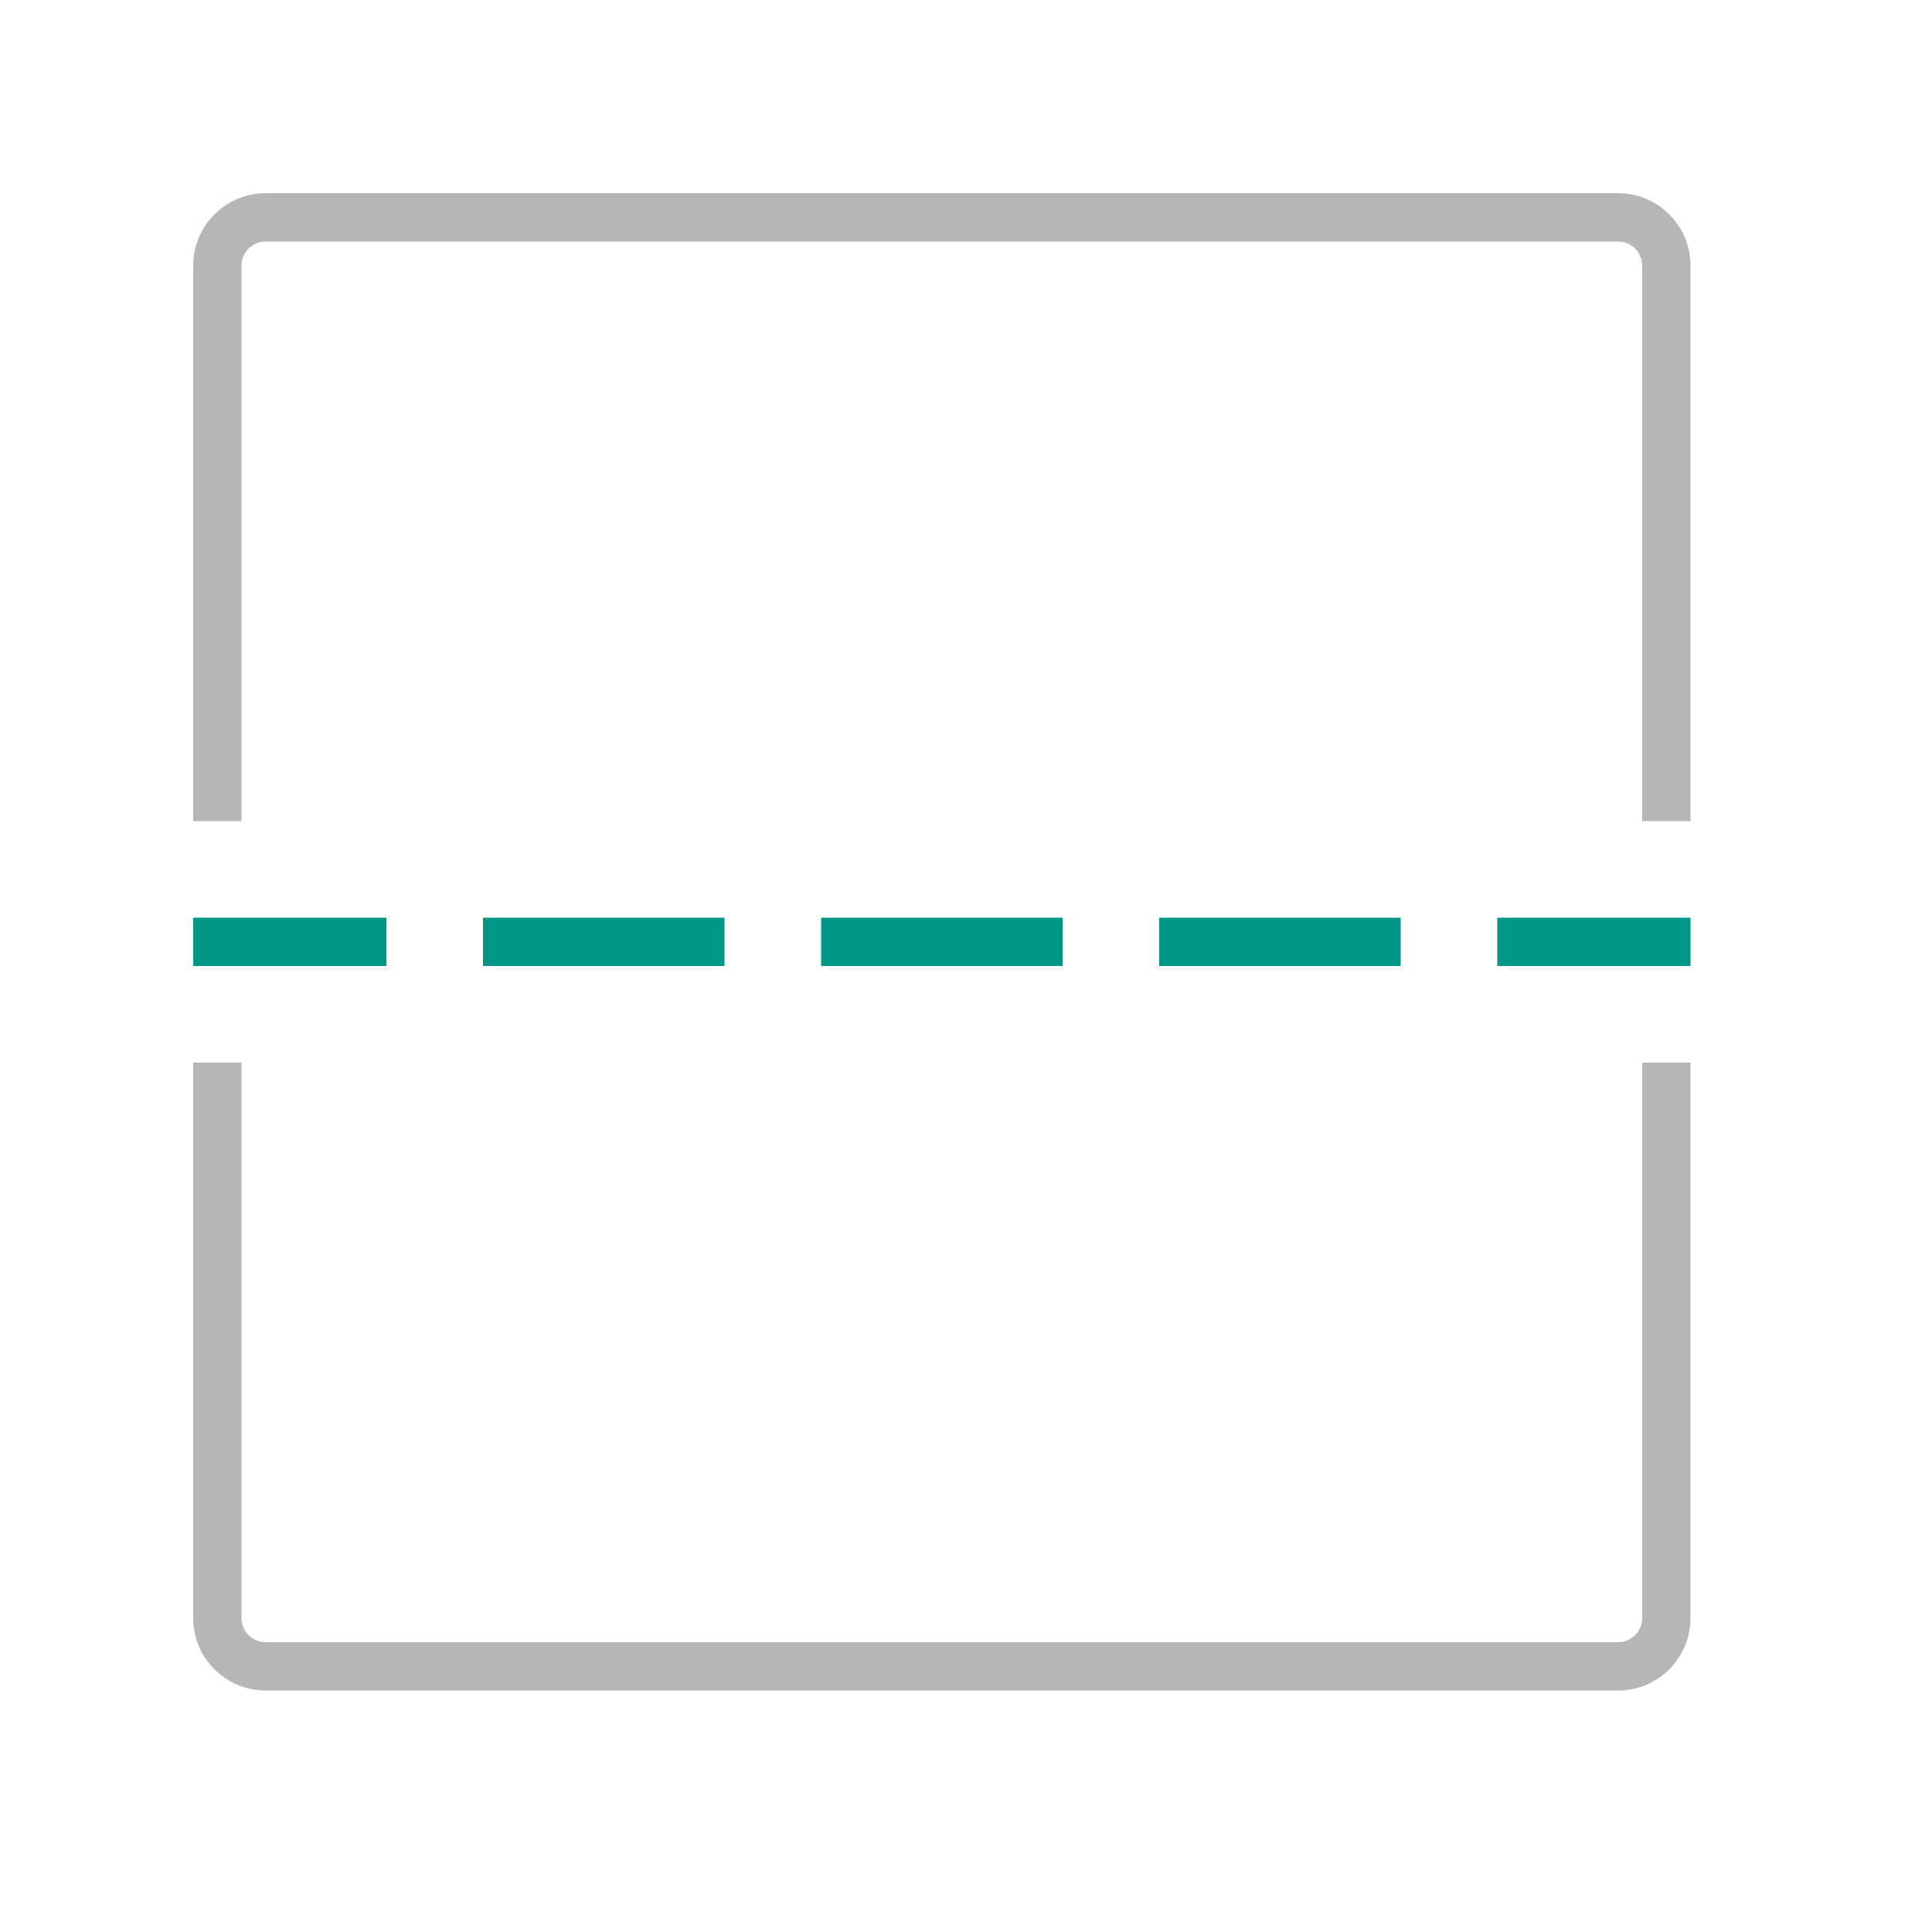
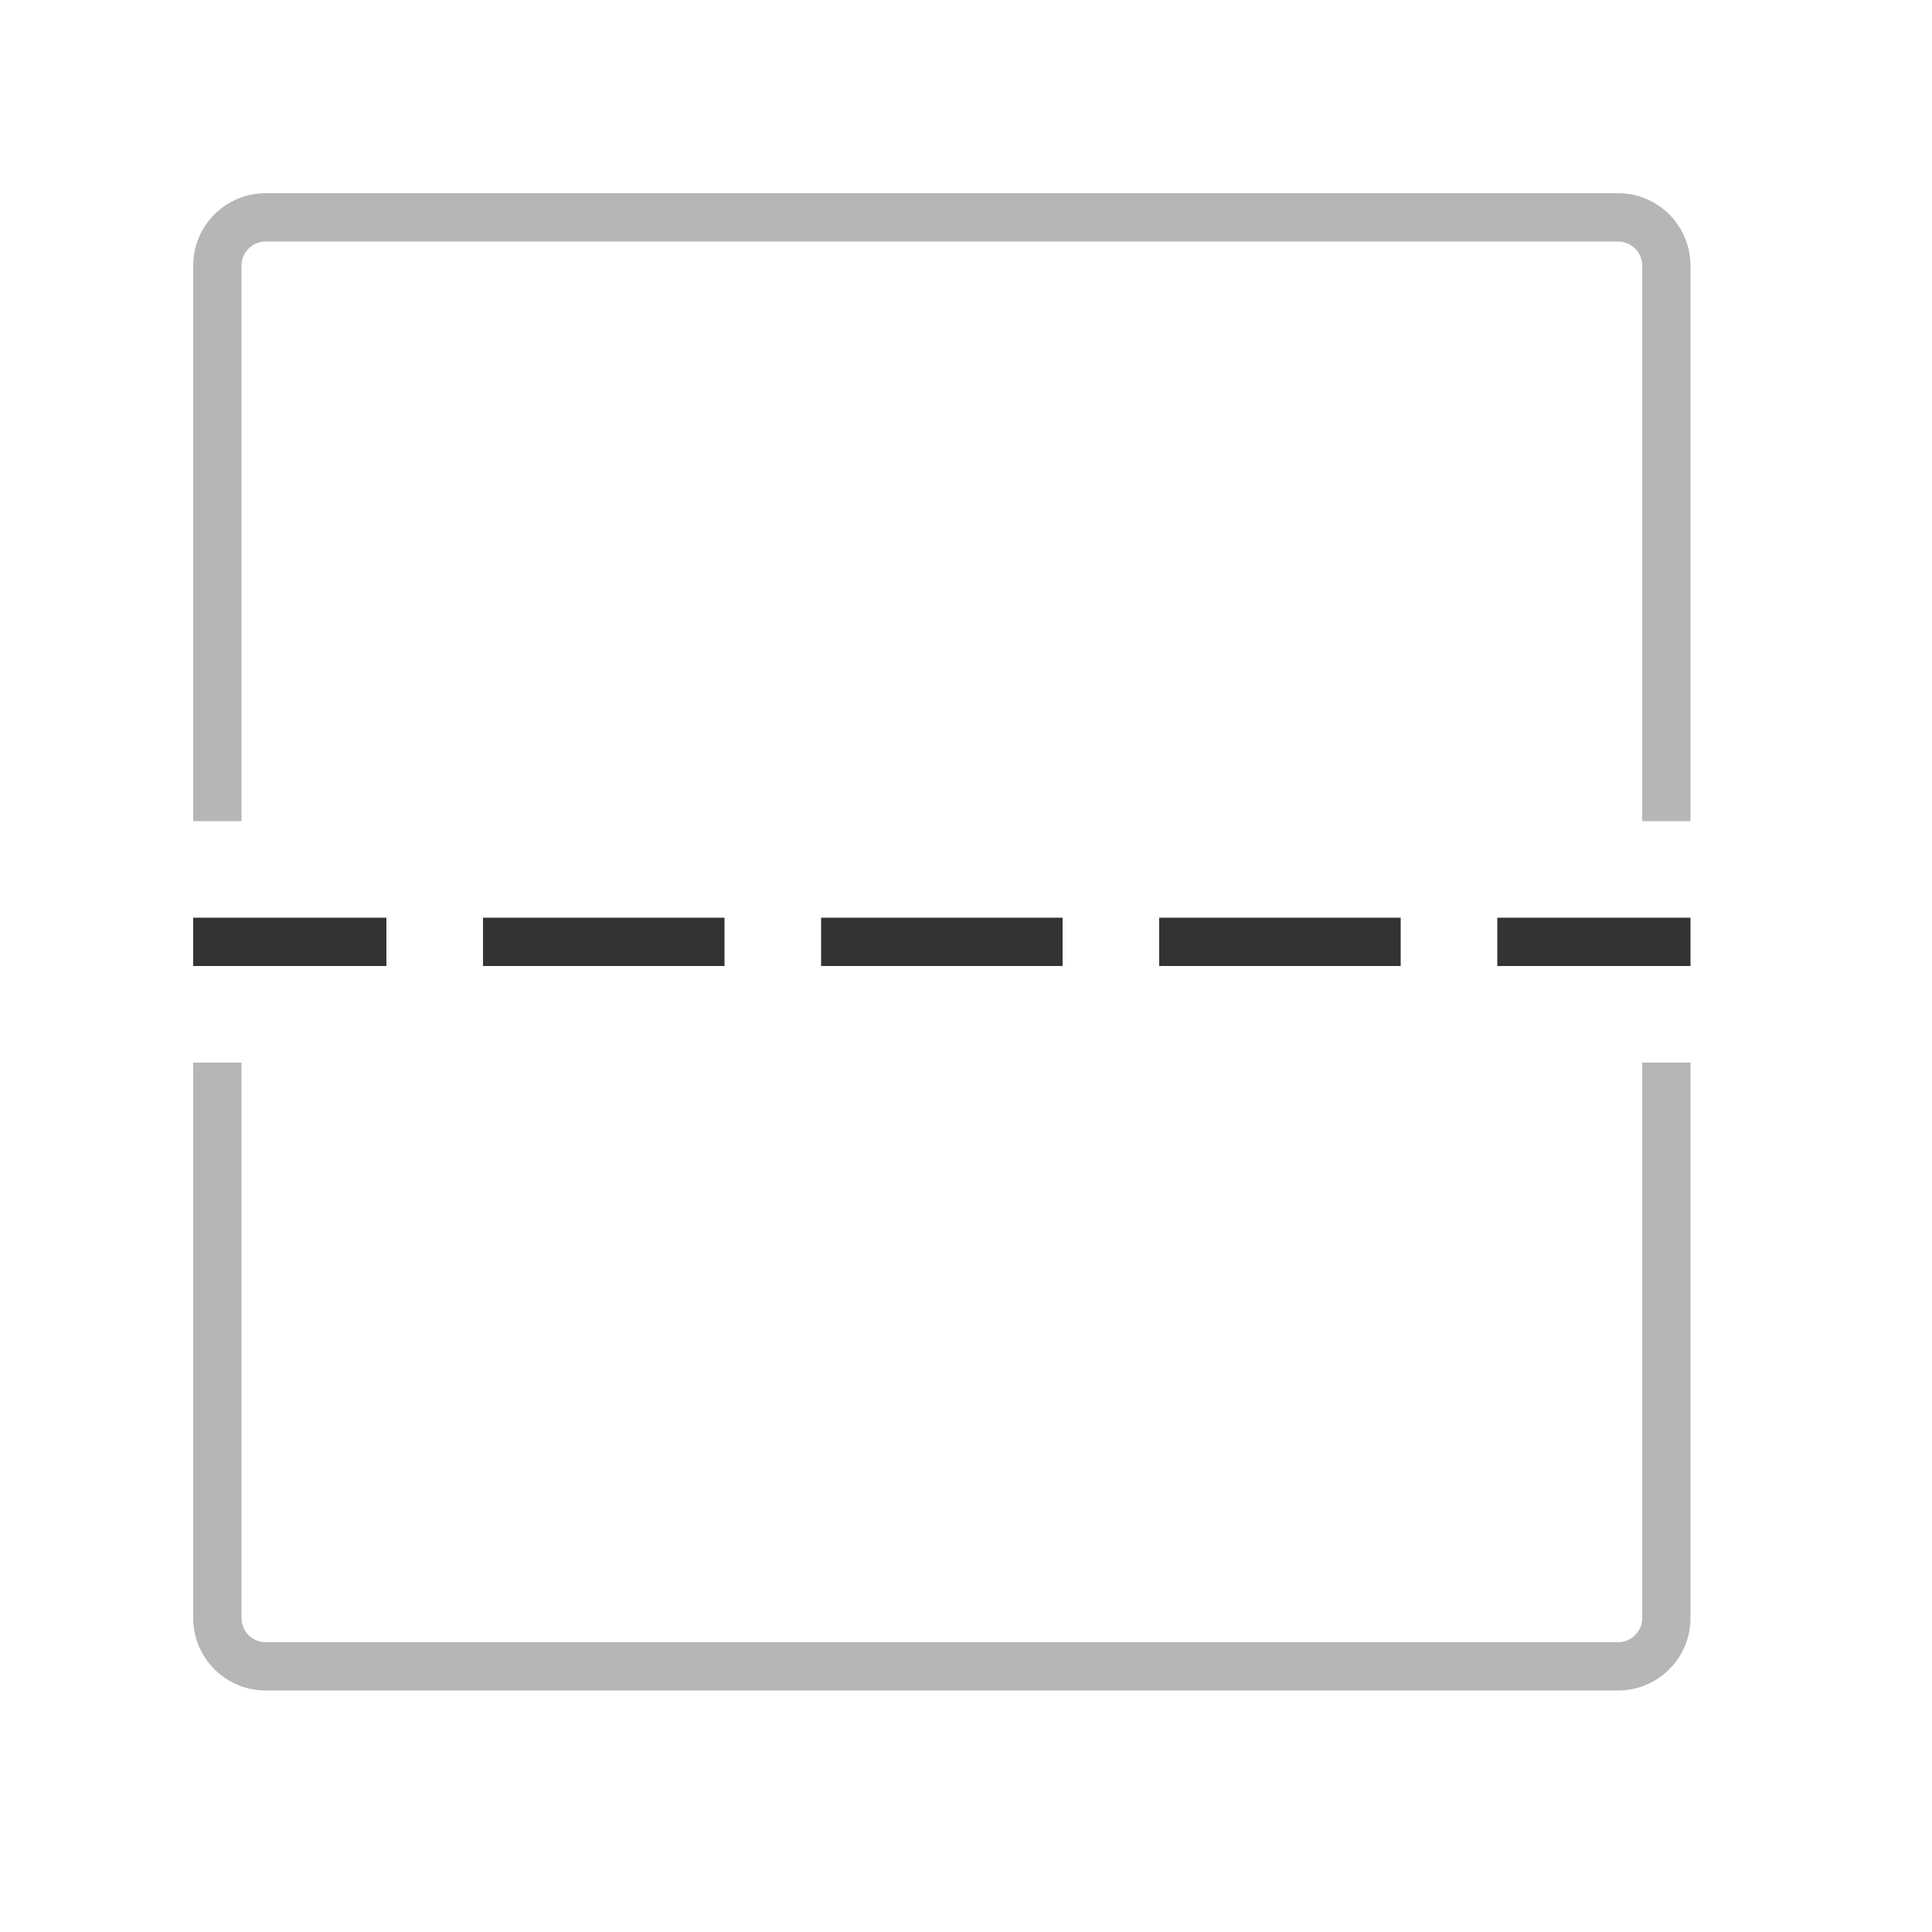
<svg xmlns="http://www.w3.org/2000/svg" width="40" height="40" viewBox="0 0 40 40">
-   <path d="M8,20H4V19H8Zm7-1H10v1h5Zm7,0H17v1h5Zm7,0H24v1h5Zm6,0H31v1h4Z" style="fill:#009688" />
+   <path d="M8,20H4V19H8Zm7-1H10v1h5Zm7,0H17v1h5Zm7,0H24v1h5Zm6,0H31v1h4Z" style="fill:#333333" />
  <path d="M33.5,4H5.5A1.5,1.5,0,0,0,4,5.5V17H5V5.5A.5.5,0,0,1,5.5,5h28a.5.5,0,0,1,.5.5V17h1V5.5A1.5,1.5,0,0,0,33.5,4Z" style="fill:#b6b6b6" />
  <path d="M34,22V33.5a.5.5,0,0,1-.5.5H5.5a.5.5,0,0,1-.5-.5V22H4V33.5A1.5,1.5,0,0,0,5.5,35h28A1.5,1.5,0,0,0,35,33.5V22Z" style="fill:#b6b6b6" />
</svg>
